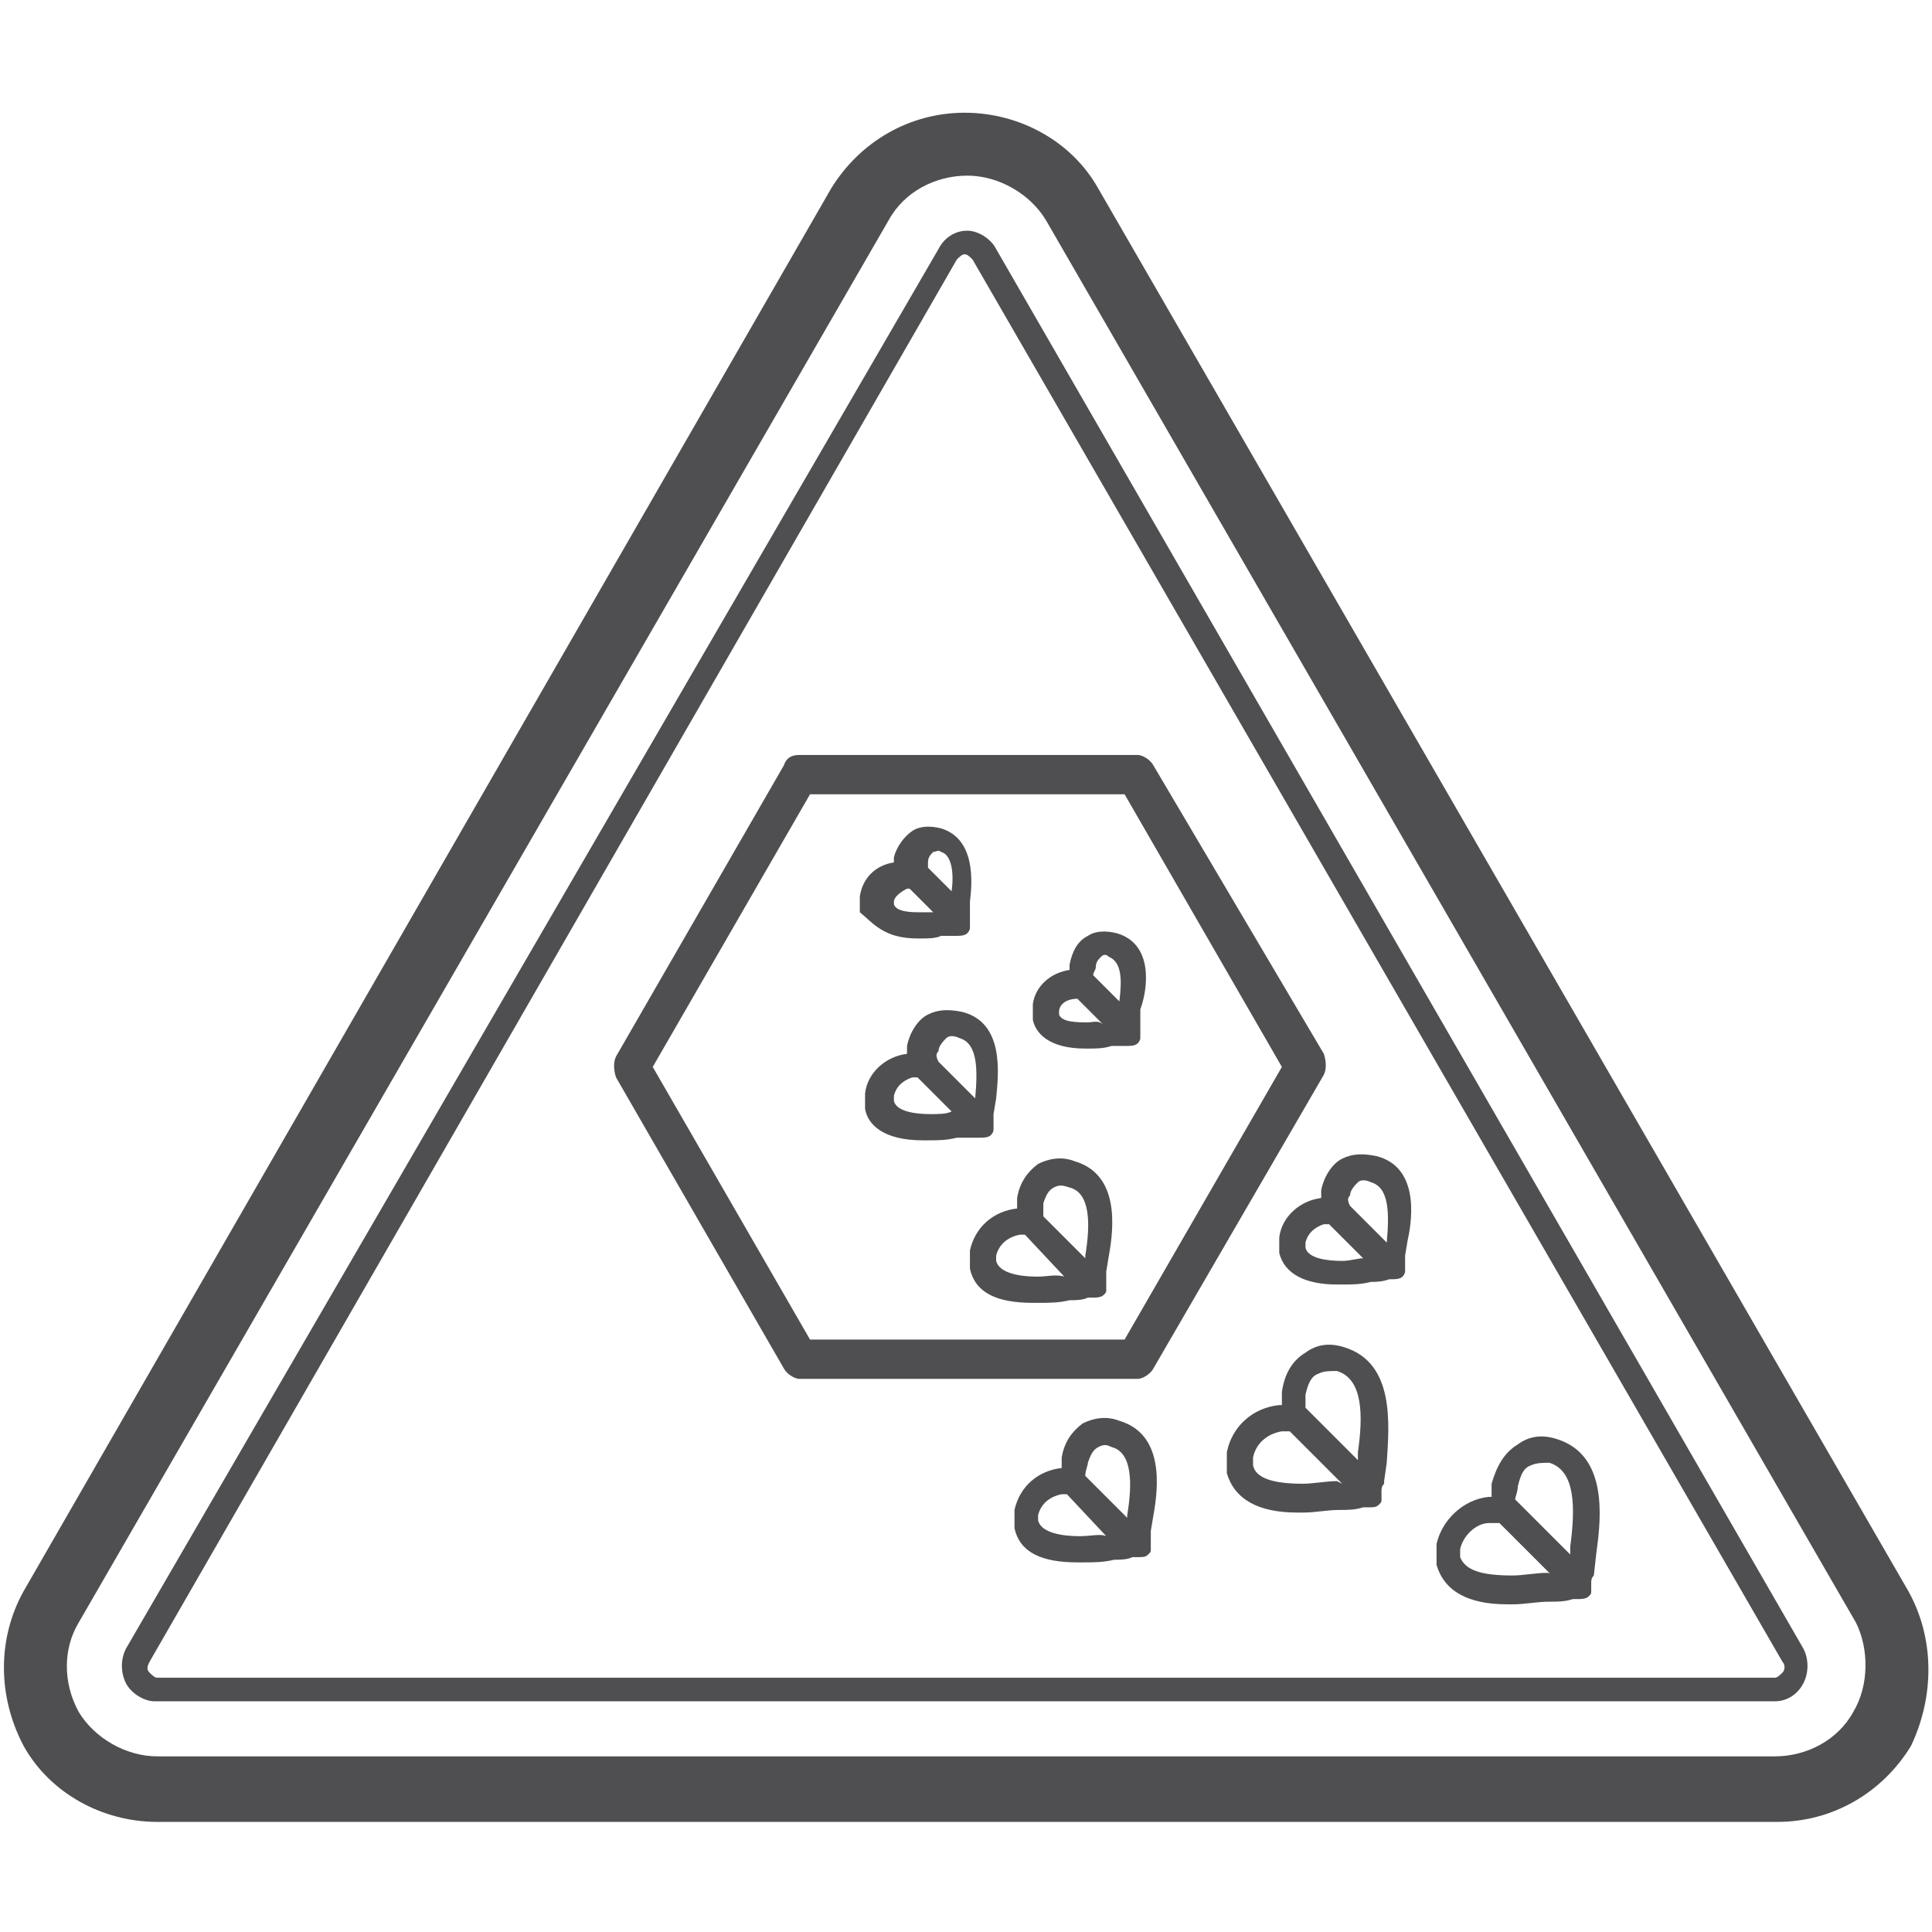
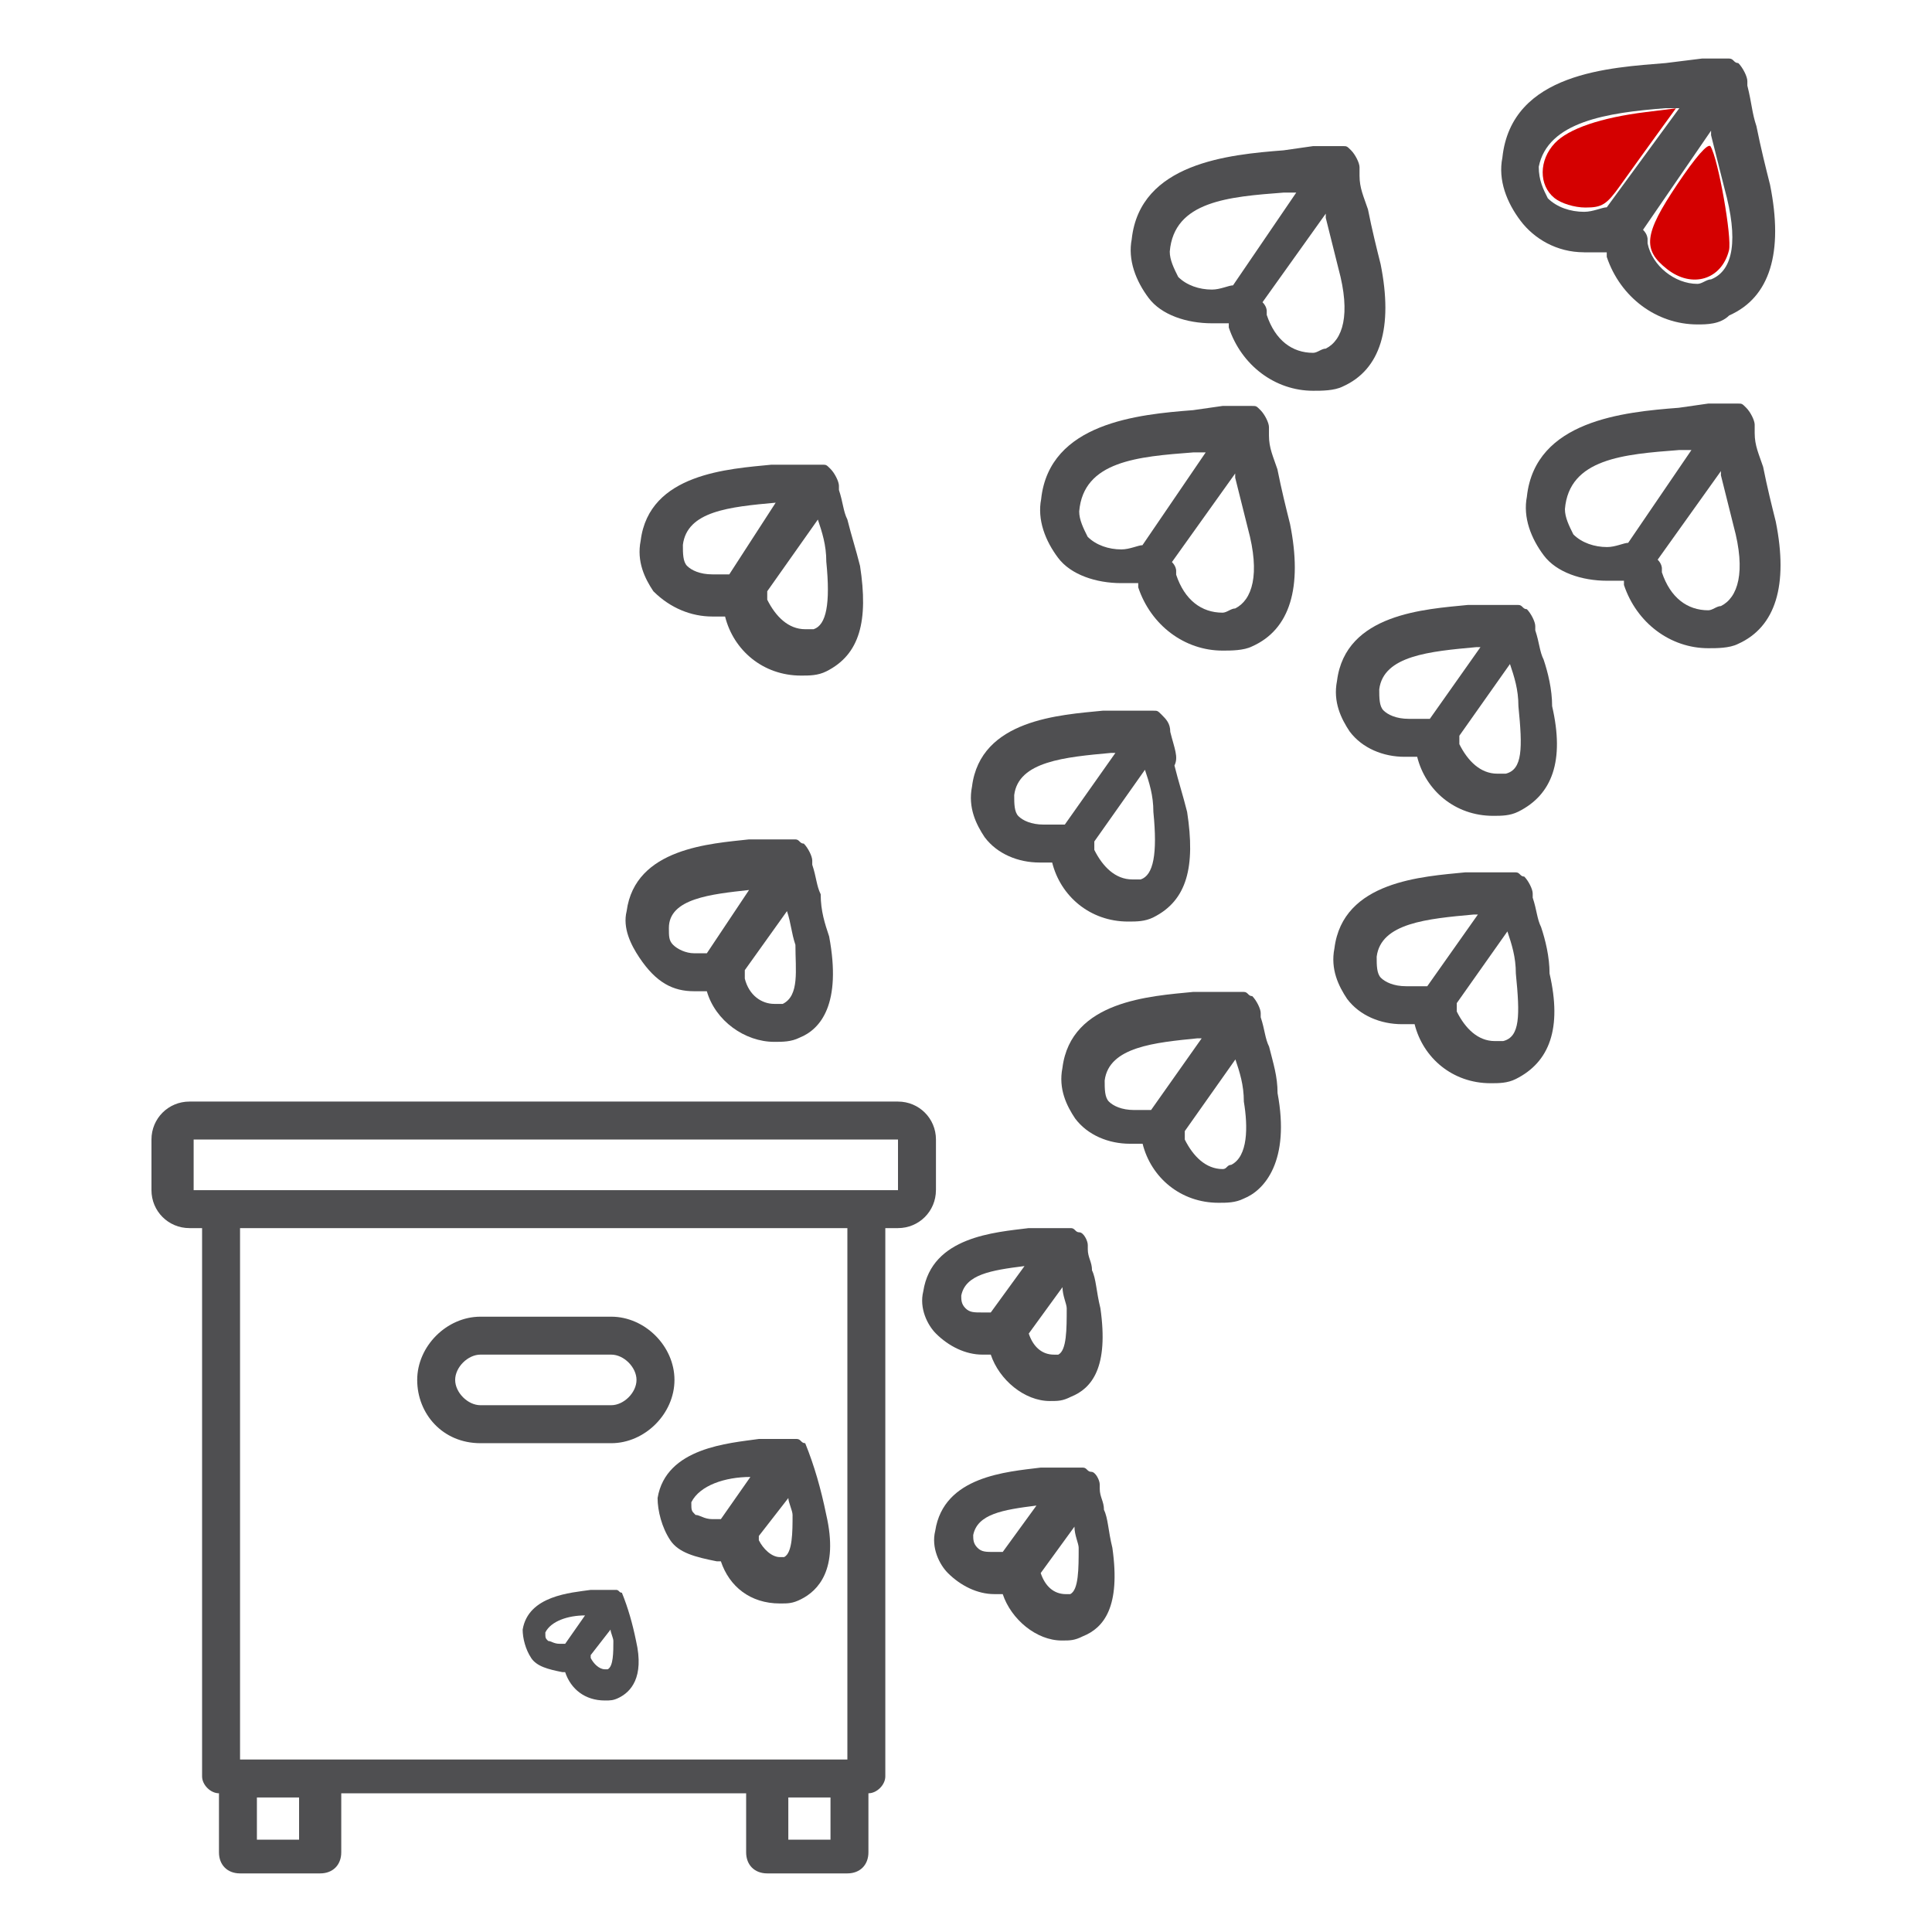
<svg xmlns="http://www.w3.org/2000/svg" version="1.0" id="Capa_1" x="0px" y="0px" viewBox="0 0 73.7 73.7" style="enable-background:new 0 0 73.7 73.7;" xml:space="preserve">
-   <style type="text/css">
+   <defs id="defs37" />
+   <style type="text/css" id="style2">
	.st0{fill:#4F4F51;}
+ 	.st1{fill:none;stroke:#4F4F51;stroke-width:1.5;stroke-linecap:round;stroke-linejoin:round;stroke-miterlimit:10;}
+ 	.st2{fill:none;stroke:#4F4F51;stroke-width:2;stroke-linecap:round;stroke-linejoin:round;stroke-miterlimit:10;}
+ 	.st3{fill:none;stroke:#4F4F51;stroke-width:2;stroke-miterlimit:10;}
+ 	.st4{fill:none;stroke:#4F4F51;stroke-width:1.5;stroke-miterlimit:10;}
+ 	.st5{fill:none;stroke:#4F4F51;stroke-width:3;stroke-linecap:round;stroke-linejoin:round;stroke-miterlimit:10;}
+ 	.st6{fill:none;stroke:#4F4F51;stroke-linecap:round;stroke-linejoin:round;stroke-miterlimit:10;}
+ 	.st7{fill:none;stroke:#4F4F51;stroke-width:2.2;stroke-linecap:round;stroke-linejoin:round;stroke-miterlimit:10;}
+ 	.st8{fill:none;stroke:#4F4F51;stroke-width:1.5;stroke-linejoin:round;stroke-miterlimit:10;}
+ 	.st9{fill:#4F4F51;stroke:#4F4F51;stroke-linecap:round;stroke-linejoin:round;stroke-miterlimit:10;}
+ 	.st10{fill:none;stroke:#4F4F51;stroke-linejoin:round;stroke-miterlimit:10;}
+ 	.st11{fill:none;stroke:#4F4F51;stroke-width:0.75;stroke-linecap:round;stroke-linejoin:round;stroke-miterlimit:10;}
+ 	.st12{fill:none;stroke:#4F4F51;stroke-width:0.75;stroke-linejoin:round;stroke-miterlimit:10;}
+ 	.st13{fill:none;stroke:#4F4F51;stroke-width:0.25;stroke-linejoin:round;stroke-miterlimit:10;}
+ 	.st14{fill:none;stroke:#4F4F51;stroke-miterlimit:10;}
</style>
-   <g>
-     <path class="st0" d="M72.8,60.7L41.9,7.2c-1-1.8-3-2.9-5.1-2.9c-2.1,0-4,1.1-5.1,2.9L0.9,60.7c-1,1.8-1,4,0,5.9   c1,1.8,3,2.9,5.1,2.9h61.8c2.1,0,4-1.1,5.1-2.9C73.8,64.7,73.8,62.5,72.8,60.7z M70.7,65.3c-0.6,1.1-1.8,1.7-3,1.7H6   c-1.2,0-2.4-0.7-3-1.7c-0.6-1.1-0.6-2.4,0-3.4L33.9,8.4c0.6-1.1,1.8-1.7,3-1.7c1.2,0,2.4,0.7,3,1.7l30.9,53.5   C71.3,62.9,71.3,64.3,70.7,65.3z" />
-     <path class="st0" d="M38,9.5c-0.2-0.4-0.7-0.7-1.1-0.7c-0.5,0-0.9,0.3-1.1,0.7L4.8,62.9c-0.2,0.4-0.2,0.9,0,1.3   c0.2,0.4,0.7,0.7,1.1,0.7h61.8c0.5,0,0.9-0.3,1.1-0.7c0.2-0.4,0.2-0.9,0-1.3L38,9.5z M68,63.8c-0.1,0.1-0.2,0.2-0.3,0.2H6   c-0.1,0-0.2-0.1-0.3-0.2c-0.1-0.1-0.1-0.2,0-0.4L36.5,9.9c0.1-0.1,0.2-0.2,0.3-0.2s0.2,0.1,0.3,0.2L68,63.4   C68.1,63.5,68.1,63.7,68,63.8z" />
-     <path class="st0" d="M44,52.2L50.5,41c0.1-0.2,0.1-0.5,0-0.8L44,29.2c-0.1-0.2-0.4-0.4-0.6-0.4H30.5c-0.3,0-0.5,0.1-0.6,0.4   l-6.4,11.1c-0.1,0.2-0.1,0.5,0,0.8l6.4,11.1c0.1,0.2,0.4,0.4,0.6,0.4h12.9C43.6,52.6,43.9,52.4,44,52.2z M30.9,51.1l-6-10.4l6-10.4   h12l6,10.4l-6,10.4H30.9z" />
-     <path class="st0" d="M42.6,35.6c-0.4-0.1-0.8-0.1-1.1,0.1c-0.4,0.2-0.6,0.6-0.7,1.1c0,0.1,0,0.1,0,0.2c-0.7,0.1-1.3,0.6-1.4,1.3   c0,0.2,0,0.4,0,0.6c0.1,0.5,0.6,1.1,2,1.1c0,0,0.1,0,0.1,0c0.3,0,0.6,0,0.9-0.1c0.2,0,0.4,0,0.5,0c0,0,0.1,0,0.1,0   c0.1,0,0.3,0,0.4-0.1c0,0,0,0,0,0c0,0,0,0,0,0c0,0,0,0,0,0c0,0,0.1-0.1,0.1-0.2c0,0,0-0.1,0-0.1c0,0,0-0.1,0-0.1c0,0,0-0.1,0-0.1   c0-0.1,0-0.1,0-0.2c0,0,0-0.1,0-0.1l0-0.5C43.8,37.7,44,36,42.6,35.6z M41.8,36.9c0-0.2,0.1-0.3,0.2-0.4c0.1-0.1,0.2-0.1,0.3,0   c0.5,0.2,0.5,0.9,0.4,1.7l-1-1C41.7,37.1,41.8,37,41.8,36.9z M41.5,39c-0.4,0-1,0-1.1-0.3c0-0.1,0-0.1,0-0.1c0,0,0,0,0,0   c0-0.3,0.3-0.5,0.7-0.5c0,0,0,0,0,0l1,1C41.9,38.9,41.7,39,41.5,39z" />
-     <path class="st0" d="M37.4,43.4c0.1,0,0.3,0,0.4-0.1c0,0,0,0,0,0c0,0,0,0,0,0c0,0,0,0,0,0c0,0,0.1-0.1,0.1-0.2c0,0,0-0.1,0-0.1   c0,0,0,0,0-0.1c0,0,0-0.1,0-0.1c0-0.1,0-0.2,0-0.2c0,0,0-0.1,0-0.1l0.1-0.6c0.1-1,0.3-2.9-1.3-3.3c-0.5-0.1-0.9-0.1-1.3,0.1   c-0.4,0.2-0.7,0.7-0.8,1.2c0,0.1,0,0.2,0,0.3c-0.8,0.1-1.5,0.7-1.6,1.5c0,0.2,0,0.4,0,0.6c0.1,0.6,0.7,1.2,2.2,1.2   c0.1,0,0.1,0,0.2,0c0.4,0,0.7,0,1.1-0.1C36.8,43.4,37,43.4,37.4,43.4C37.4,43.4,37.4,43.4,37.4,43.4z M35.8,40.1   c0-0.2,0.2-0.4,0.3-0.5c0.1-0.1,0.3-0.1,0.5,0c0.7,0.2,0.7,1.2,0.6,2.3l-1.4-1.4C35.7,40.3,35.7,40.2,35.8,40.1z M35.5,42.5   c-0.6,0-1.3-0.1-1.4-0.5c0-0.1,0-0.1,0-0.2c0,0,0,0,0,0c0.1-0.4,0.4-0.6,0.7-0.7c0,0,0.1,0,0.1,0c0,0,0.1,0,0.1,0l1.3,1.3   C36.1,42.5,35.8,42.5,35.5,42.5z" />
-     <path class="st0" d="M35,35.8c0,0,0.1,0,0.1,0c0.3,0,0.6,0,0.8-0.1c0.2,0,0.4,0,0.5,0c0,0,0.1,0,0.1,0c0.1,0,0.3,0,0.4-0.1   c0,0,0,0,0,0c0,0,0,0,0,0c0,0,0,0,0,0c0,0,0.1-0.1,0.1-0.2c0,0,0-0.1,0-0.1c0,0,0-0.1,0-0.1c0,0,0-0.1,0-0.1c0-0.1,0-0.1,0-0.3   l0-0.4c0.1-0.8,0.2-2.4-1.1-2.8c-0.4-0.1-0.8-0.1-1.1,0.1c-0.3,0.2-0.6,0.6-0.7,1c0,0,0,0.1,0,0.2c-0.7,0.1-1.2,0.6-1.3,1.3   c0,0.2,0,0.4,0,0.6C33.3,35.2,33.7,35.8,35,35.8z M35.4,32.9c0-0.2,0.1-0.3,0.2-0.4c0.1,0,0.2-0.1,0.3,0c0.4,0.1,0.5,0.8,0.4,1.5   l-0.9-0.9C35.4,33.1,35.4,33,35.4,32.9z M34.1,34.4c0-0.2,0.3-0.4,0.5-0.5c0,0,0.1,0,0.1,0c0,0,0,0,0,0l0.9,0.9c-0.2,0-0.3,0-0.5,0   c-0.3,0-0.9,0-1-0.3C34.1,34.5,34.1,34.4,34.1,34.4C34.1,34.4,34.1,34.4,34.1,34.4z" />
-     <path class="st0" d="M41,44.3c-0.5-0.2-1-0.1-1.4,0.1c-0.4,0.3-0.7,0.7-0.8,1.3c0,0.1,0,0.2,0,0.4c0,0,0,0,0,0   c-0.9,0.1-1.6,0.7-1.8,1.6c0,0.2,0,0.5,0,0.7c0.2,0.9,1,1.3,2.4,1.3c0.1,0,0.1,0,0.2,0c0.4,0,0.8,0,1.2-0.1c0.2,0,0.5,0,0.7-0.1   c0,0,0.1,0,0.1,0c0,0,0.1,0,0.1,0c0.1,0,0.3,0,0.4-0.1c0.1-0.1,0.1-0.1,0.1-0.2c0,0,0-0.1,0-0.1c0,0,0-0.1,0-0.1c0,0,0-0.1,0-0.1   c0-0.1,0-0.2,0-0.3c0,0,0-0.1,0-0.1l0.1-0.6C42.5,46.8,42.7,44.8,41,44.3z M39.8,45.9c0.1-0.3,0.2-0.5,0.4-0.6   c0.2-0.1,0.3-0.1,0.6,0c0.8,0.2,0.8,1.4,0.6,2.6l0,0.1l-1.6-1.6C39.8,46.2,39.8,46,39.8,45.9z M39.6,48.7c-0.9,0-1.5-0.2-1.6-0.6   c0-0.1,0-0.2,0-0.2c0,0,0,0,0,0c0.1-0.4,0.4-0.7,0.9-0.8c0,0,0.1,0,0.1,0c0,0,0.1,0,0.1,0l1.5,1.6C40.3,48.6,39.9,48.7,39.6,48.7z" />
-     <path class="st0" d="M52.5,44.1c-0.5-0.1-0.9-0.1-1.3,0.1c-0.4,0.2-0.7,0.7-0.8,1.2c0,0.1,0,0.2,0,0.3c-0.8,0.1-1.5,0.7-1.6,1.5   c0,0.2,0,0.4,0,0.6c0.2,0.8,1,1.2,2.2,1.2c0.1,0,0.1,0,0.2,0c0.4,0,0.7,0,1.1-0.1c0.2,0,0.4,0,0.7-0.1c0,0,0,0,0.1,0   c0.1,0,0.3,0,0.4-0.1c0,0,0,0,0,0c0,0,0,0,0,0c0,0,0,0,0,0c0,0,0.1-0.1,0.1-0.2c0,0,0-0.1,0-0.1c0,0,0-0.1,0-0.1c0,0,0-0.1,0-0.1   c0-0.1,0-0.2,0-0.2c0,0,0-0.1,0-0.1l0.1-0.6C53.9,46.4,54.1,44.5,52.5,44.1z M51.5,45.6c0-0.2,0.2-0.4,0.3-0.5   c0.1-0.1,0.3-0.1,0.5,0c0.7,0.2,0.7,1.2,0.6,2.3l-1.4-1.4C51.4,45.8,51.4,45.7,51.5,45.6z M51.2,48.1c-0.6,0-1.3-0.1-1.4-0.5   c0-0.1,0-0.1,0-0.2c0,0,0,0,0,0c0.1-0.4,0.4-0.6,0.7-0.7c0,0,0.1,0,0.1,0c0,0,0.1,0,0.1,0l1.3,1.3C51.8,48,51.5,48.1,51.2,48.1z" />
-     <path class="st0" d="M42.7,54.2c-0.5-0.2-1-0.1-1.4,0.1c-0.4,0.3-0.7,0.7-0.8,1.3c0,0.1,0,0.2,0,0.4c0,0,0,0,0,0   c-0.9,0.1-1.6,0.7-1.8,1.6c0,0.2,0,0.5,0,0.7c0.2,0.9,1,1.3,2.4,1.3c0.1,0,0.1,0,0.2,0c0.4,0,0.8,0,1.2-0.1c0.2,0,0.5,0,0.7-0.1   c0,0,0.1,0,0.1,0c0,0,0.1,0,0.1,0c0.2,0,0.3,0,0.4-0.1c0.1-0.1,0.1-0.1,0.1-0.2c0,0,0-0.1,0-0.1c0,0,0-0.1,0-0.1c0,0,0-0.1,0-0.1   c0-0.1,0-0.2,0-0.3c0,0,0-0.1,0-0.1l0.1-0.6C44.2,56.7,44.4,54.7,42.7,54.2z M41.5,55.8c0.1-0.3,0.2-0.5,0.4-0.6   c0.2-0.1,0.3-0.1,0.5,0c0.8,0.2,0.8,1.4,0.6,2.6l0,0.1l-1.6-1.6C41.4,56.1,41.5,55.9,41.5,55.8z M41.2,58.6c-0.9,0-1.5-0.2-1.6-0.6   c0-0.1,0-0.2,0-0.2c0,0,0,0,0,0c0.1-0.4,0.4-0.7,0.9-0.8c0,0,0.1,0,0.1,0c0,0,0.1,0,0.1,0l1.5,1.6C42,58.5,41.6,58.6,41.2,58.6z" />
-     <path class="st0" d="M51.3,51.4c-0.6-0.2-1.1-0.1-1.5,0.2c-0.5,0.3-0.8,0.8-0.9,1.5c0,0.1,0,0.3,0,0.5c0,0-0.1,0-0.1,0   c-1,0.1-1.8,0.8-2,1.8c0,0.3,0,0.5,0,0.8c0.3,1,1.2,1.5,2.7,1.5c0.1,0,0.1,0,0.2,0c0.5,0,0.9-0.1,1.4-0.1c0.3,0,0.6,0,0.9-0.1   c0,0,0.1,0,0.1,0c0,0,0.1,0,0.1,0c0.2,0,0.3,0,0.4-0.1c0.1-0.1,0.1-0.1,0.1-0.2c0,0,0-0.1,0-0.1c0,0,0,0,0-0.1c0,0,0-0.1,0-0.1   c0-0.1,0-0.2,0.1-0.3c0,0,0-0.1,0-0.1l0.1-0.7C53,54.3,53.2,52,51.3,51.4z M49.8,53.2c0.1-0.4,0.2-0.7,0.5-0.8   c0.2-0.1,0.4-0.1,0.7-0.1c1,0.3,1,1.7,0.8,3.1l0,0.3l-2-2C49.8,53.6,49.8,53.4,49.8,53.2z M51,56.5c-0.4,0-0.9,0.1-1.3,0.1   c-1.1,0-1.8-0.2-1.9-0.7c0-0.1,0-0.2,0-0.3c0,0,0,0,0,0c0.1-0.5,0.5-0.9,1.1-1l0.1,0c0.1,0,0.1,0,0.2,0l2,2   C51,56.5,51,56.5,51,56.5z" />
-     <path class="st0" d="M59.4,54.9c-0.6-0.2-1.1-0.1-1.5,0.2c-0.5,0.3-0.8,0.8-1,1.5c0,0.1,0,0.3,0,0.5c0,0-0.1,0-0.1,0   c-1,0.1-1.8,0.9-2,1.8c0,0.3,0,0.5,0,0.8c0.3,1,1.2,1.5,2.7,1.5c0.1,0,0.1,0,0.2,0c0.5,0,0.9-0.1,1.4-0.1c0.3,0,0.6,0,0.9-0.1   c0,0,0.1,0,0.1,0c0,0,0.1,0,0.1,0c0.1,0,0.3,0,0.4-0.1c0.1-0.1,0.1-0.1,0.1-0.2c0,0,0-0.1,0-0.1c0,0,0,0,0-0.1c0,0,0-0.1,0-0.1   c0-0.1,0-0.2,0.1-0.3l0.1-0.9C61.1,57.8,61.3,55.5,59.4,54.9z M57.9,56.7c0.1-0.4,0.2-0.7,0.5-0.8c0.2-0.1,0.5-0.1,0.7-0.1   c1,0.3,1,1.7,0.8,3.2l0,0.3l-2.1-2.1C57.8,57.1,57.9,56.9,57.9,56.7z M59,60c-0.4,0-0.9,0.1-1.3,0.1c-1.2,0-1.8-0.2-2-0.7   c0-0.1,0-0.2,0-0.3c0,0,0,0,0,0c0.1-0.5,0.6-1,1.1-1c0,0,0.1,0,0.2,0c0.1,0,0.1,0,0.2,0l2,2C59.1,60,59.1,60,59,60z" />
+   <g id="g932" transform="translate(2.183973,0.0296176)">
+     <path class="st0" d="m 39.473,48.428 c 0,-0.322 -0.161,-0.483 -0.161,-0.804 0,0 0,-0.161 0,-0.161 0,-0.161 -0.161,-0.483 -0.322,-0.483 0,0 0,0 0,0 0,0 0,0 0,0 0,0 0,0 0,0 -0.161,0 -0.161,-0.161 -0.322,-0.161 0,0 -0.161,0 -0.161,0 0,0 -0.161,0 -0.161,0 0,0 -0.161,0 -0.161,0 -0.161,0 -0.161,0 -0.483,0 h -0.644 c -1.287,0.161 -3.7,0.322 -4.022,2.413 -0.161,0.644 0.161,1.287 0.483,1.609 0.483,0.483 1.126,0.804 1.77,0.804 0,0 0.161,0 0.322,0 0.322,0.965 1.287,1.77 2.252,1.77 0,0 0,0 0,0 0.322,0 0.483,0 0.804,-0.161 0.804,-0.322 1.448,-1.126 1.126,-3.379 -0.161,-0.644 -0.161,-1.126 -0.322,-1.448 z m -4.827,1.448 c -0.161,-0.161 -0.161,-0.322 -0.161,-0.483 0.161,-0.804 1.126,-0.965 2.413,-1.126 l -1.287,1.77 c -0.161,0 -0.161,0 -0.322,0 -0.322,0 -0.483,0 -0.644,-0.161 z m 3.54,1.77 c 0,0 -0.161,0 -0.161,0 0,0 0,0 0,0 -0.483,0 -0.804,-0.322 -0.965,-0.804 0,0 0,0 0,0 l 1.287,-1.77 c 0,0.322 0.161,0.644 0.161,0.804 0,0.804 0,1.609 -0.322,1.77 z" id="path8" style="fill:#4f4f51;stroke-width:1.609" />
+     <path class="st0" d="m 23.384,58.725 c 0.322,0.483 0.965,0.644 1.77,0.804 v 0 h 0.161 c 0.322,0.965 1.126,1.609 2.252,1.609 v 0 c 0.322,0 0.483,0 0.804,-0.161 0.644,-0.322 1.448,-1.126 0.965,-3.218 -0.202,-0.992 -0.463,-1.899 -0.804,-2.735 v 0 0 0 c -0.161,0 -0.161,-0.161 -0.322,-0.161 h -0.161 c -0.445,0 -0.915,0 -1.287,0 -1.126,0.161 -3.54,0.322 -3.861,2.252 0,0.483 0.161,1.126 0.483,1.609 z m 4.344,0.644 h -0.161 v 0 c -0.322,0 -0.644,-0.322 -0.804,-0.644 v -0.161 0 l 1.126,-1.448 c 0,0.161 0.161,0.483 0.161,0.644 0,0.644 0,1.448 -0.322,1.609 z m -1.287,-3.057 -1.126,1.609 h -0.322 c -0.322,0 -0.483,-0.161 -0.644,-0.161 -0.161,-0.161 -0.161,-0.161 -0.161,-0.483 0.322,-0.644 1.287,-0.965 2.252,-0.965 z" id="path10" style="fill:#4f4f51;stroke-width:1.609" />
+     <path class="st0" d="m 42.458,27.886 c 0,0 0,0 0,0 0,-0.322 -0.161,-0.483 -0.322,-0.644 -0.161,-0.161 -0.161,-0.161 -0.322,-0.161 0,0 -0.161,0 -0.161,0 0,0 -0.161,0 -0.161,0 0,0 -0.161,0 -0.161,0 0,0 -0.161,0 -0.161,0 0,0 -0.161,0 -0.161,0 0,0 -0.161,0 -0.161,0 h -0.965 c -1.609,0.161 -4.666,0.322 -4.988,2.896 -0.161,0.804 0.161,1.448 0.483,1.931 0.483,0.644 1.287,0.965 2.092,0.965 0,0 0,0 0,0 0.161,0 0.322,0 0.483,0 0,0 0,0 0,0 0.322,1.287 1.448,2.252 2.896,2.252 0,0 0,0 0,0 0.322,0 0.644,0 0.965,-0.161 1.287,-0.644 1.609,-1.931 1.287,-4.022 -0.161,-0.644 -0.322,-1.126 -0.483,-1.77 0.161,-0.322 0,-0.644 -0.161,-1.287 z m -4.827,3.54 c -0.483,0 -0.804,-0.161 -0.965,-0.322 -0.161,-0.161 -0.161,-0.483 -0.161,-0.804 0.161,-1.287 1.931,-1.448 3.7,-1.609 h 0.161 l -1.931,2.735 c -0.322,0 -0.644,0 -0.804,0 z m 3.7,2.092 c -0.161,0 -0.161,0 -0.322,0 0,0 0,0 0,0 0,0 0,0 0,0 0,0 0,0 0,0 -0.644,0 -1.126,-0.483 -1.448,-1.126 0,0 0,-0.161 0,-0.161 0,0 0,-0.161 0,-0.161 l 1.931,-2.735 c 0.161,0.483 0.322,0.965 0.322,1.609 0.161,1.609 0,2.413 -0.483,2.574 z" id="path12" style="fill:#4f4f51;stroke-width:1.609" />
+     <path class="st0" d="m 56.606,35.34 c -0.161,-0.322 -0.161,-0.644 -0.322,-1.126 0,0 0,0 0,-0.161 0,-0.161 -0.161,-0.483 -0.322,-0.644 0,0 0,0 0,0 v 0 0 c -0.161,0 -0.161,-0.161 -0.322,-0.161 0,0 -0.161,0 -0.161,0 0,0 -0.161,0 -0.161,0 0,0 -0.161,0 -0.161,0 0,0 -0.161,0 -0.161,0 0,0 -0.161,0 -0.161,0 0,0 -0.161,0 -0.161,0 h -0.965 c -1.609,0.161 -4.666,0.322 -4.988,2.896 -0.161,0.804 0.161,1.448 0.483,1.931 0.483,0.644 1.287,0.965 2.092,0.965 0,0 0,0 0,0 0.161,0 0.322,0 0.483,0 0,0 0,0 0,0 0.322,1.287 1.448,2.252 2.896,2.252 0.322,0 0.644,0 0.965,-0.161 1.287,-0.644 1.77,-1.931 1.287,-4.022 0,-0.644 -0.161,-1.287 -0.322,-1.77 z m -5.148,2.252 c -0.483,0 -0.804,-0.161 -0.965,-0.322 -0.161,-0.161 -0.161,-0.483 -0.161,-0.804 0.161,-1.287 1.931,-1.448 3.7,-1.609 h 0.161 l -1.931,2.735 c -0.322,0 -0.644,0 -0.804,0 z m 3.7,2.092 c -0.161,0 -0.161,0 -0.322,0 0,0 0,0 0,0 0,0 0,0 0,0 0,0 0,0 0,0 -0.644,0 -1.126,-0.483 -1.448,-1.126 0,0 0,-0.161 0,-0.161 0,0 0,-0.161 0,-0.161 l 1.931,-2.735 c 0.161,0.483 0.322,0.965 0.322,1.609 0.161,1.609 0.161,2.413 -0.483,2.574 z" id="path14" style="fill:#4f4f51;stroke-width:1.609" />
+     <path class="st0" d="m 24.993,23.49 c 0,0 0,0 0,0 0.161,0 0.322,0 0.483,0 0,0 0,0 0,0 0.322,1.287 1.448,2.252 2.896,2.252 0,0 0,0 0,0 0.322,0 0.644,0 0.965,-0.161 1.287,-0.644 1.609,-1.931 1.287,-4.022 -0.161,-0.644 -0.322,-1.126 -0.483,-1.77 -0.161,-0.322 -0.161,-0.644 -0.322,-1.126 0,0 0,0 0,-0.161 0,-0.161 -0.161,-0.483 -0.322,-0.644 -0.161,-0.161 -0.161,-0.161 -0.322,-0.161 0,0 -0.161,0 -0.161,0 0,0 -0.161,0 -0.161,0 0,0 -0.161,0 -0.161,0 0,0 -0.161,0 -0.161,0 0,0 -0.161,0 -0.161,0 0,0 -0.161,0 -0.161,0 h -0.965 c -1.609,0.161 -4.666,0.322 -4.988,2.896 -0.161,0.804 0.161,1.448 0.483,1.931 0.644,0.644 1.448,0.965 2.252,0.965 z m 3.861,0.483 c -0.161,0 -0.161,0 -0.322,0 0,0 0,0 0,0 0,0 0,0 0,0 0,0 0,0 0,0 -0.644,0 -1.126,-0.483 -1.448,-1.126 0,0 0,-0.161 0,-0.161 0,0 0,-0.161 0,-0.161 l 1.931,-2.735 c 0.161,0.483 0.322,0.965 0.322,1.609 0.161,1.609 0,2.413 -0.483,2.574 z m -1.448,-4.827 v 0 l -1.77,2.735 c -0.161,0 -0.322,0 -0.644,0 -0.483,0 -0.804,-0.161 -0.965,-0.322 -0.161,-0.161 -0.161,-0.483 -0.161,-0.804 0.161,-1.287 1.77,-1.448 3.54,-1.609 z" id="path16" style="fill:#4f4f51;stroke-width:1.609" />
+     <path class="st0" d="m 24.297,37.783 c 0,0 0,0 0,0 0.161,0 0.322,0 0.483,0 0.322,1.126 1.448,1.931 2.574,1.931 0,0 0,0 0,0 0,0 0,0 0,0 0.322,0 0.644,0 0.965,-0.161 0.804,-0.322 1.609,-1.287 1.126,-3.861 -0.161,-0.483 -0.322,-0.965 -0.322,-1.609 -0.161,-0.322 -0.161,-0.644 -0.322,-1.126 0,0 0,0 0,-0.161 0,-0.161 -0.161,-0.483 -0.322,-0.644 0,0 0,0 0,0 0,0 0,0 0,0 0,0 0,0 0,0 -0.161,0 -0.161,-0.161 -0.322,-0.161 0,0 0,0 -0.161,0 0,0 -0.161,0 -0.161,0 0,0 -0.161,0 -0.161,0 0,0 -0.161,0 -0.161,0 0,0 -0.161,0 -0.161,0 0,0 -0.161,0 -0.161,0 h -0.804 c -1.448,0.161 -4.344,0.322 -4.666,2.735 -0.161,0.644 0.161,1.287 0.483,1.77 0.644,0.965 1.287,1.287 2.092,1.287 z m 3.379,0.483 c -0.161,0 -0.161,0 -0.322,0 0,0 0,0 0,0 0,0 0,0 0,0 -0.483,0 -0.965,-0.322 -1.126,-0.965 0,0 0,-0.161 0,-0.161 0,0 0,0 0,-0.161 l 1.609,-2.252 c 0.161,0.483 0.161,0.804 0.322,1.287 0,0.965 0.161,1.931 -0.483,2.252 z m -1.287,-4.344 -1.609,2.413 c -0.161,0 -0.322,0 -0.483,0 -0.322,0 -0.644,-0.161 -0.804,-0.322 -0.161,-0.161 -0.161,-0.322 -0.161,-0.644 0,-1.126 1.609,-1.287 3.057,-1.448 z" id="path18" style="fill:#4f4f51;stroke-width:1.609" />
+     <path class="st0" d="m 46.23,39.901 c -0.161,-0.322 -0.161,-0.644 -0.322,-1.126 0,0 0,0 0,-0.161 0,-0.161 -0.161,-0.483 -0.322,-0.644 -0.161,0 -0.161,-0.161 -0.322,-0.161 0,0 -0.161,0 -0.161,0 0,0 0,0 -0.161,0 0,0 -0.161,0 -0.161,0 -0.161,0 -0.322,0 -0.322,0 0,0 -0.161,0 -0.161,0 h -0.965 c -1.609,0.161 -4.666,0.322 -4.988,2.896 -0.161,0.804 0.161,1.448 0.483,1.931 0.483,0.644 1.287,0.965 2.092,0.965 0,0 0,0 0,0 0.161,0 0.322,0 0.483,0 0,0 0,0 0,0 0.322,1.287 1.448,2.252 2.896,2.252 0,0 0,0 0,0 0.322,0 0.644,0 0.965,-0.161 0.804,-0.322 1.77,-1.448 1.287,-4.022 0,-0.644 -0.161,-1.126 -0.322,-1.77 z m -5.148,2.413 c -0.483,0 -0.804,-0.161 -0.965,-0.322 -0.161,-0.161 -0.161,-0.483 -0.161,-0.804 0.161,-1.287 1.931,-1.448 3.54,-1.609 h 0.161 l -1.931,2.735 c -0.322,0 -0.483,0 -0.644,0 z m 3.7,2.092 c -0.161,0 -0.161,0.161 -0.322,0.161 0,0 0,0 0,0 -0.644,0 -1.126,-0.483 -1.448,-1.126 0,0 0,-0.161 0,-0.161 0,0 0,-0.161 0,-0.161 l 1.931,-2.735 c 0.161,0.483 0.322,0.965 0.322,1.609 0.161,0.965 0.161,2.092 -0.483,2.413 z" id="path20" style="fill:#4f4f51;stroke-width:1.609" />
+     <path class="st0" d="m 37.535,18.998 c -0.161,0.804 0.161,1.609 0.644,2.252 0.483,0.644 1.448,0.965 2.413,0.965 0,0 0,0 0,0 0.161,0 0.483,0 0.644,0 0,0 0,0.161 0,0.161 0.483,1.448 1.77,2.413 3.218,2.413 0,0 0,0 0,0 0.322,0 0.804,0 1.126,-0.161 1.448,-0.644 1.931,-2.252 1.448,-4.666 -0.161,-0.644 -0.322,-1.287 -0.483,-2.092 -0.161,-0.483 -0.322,-0.804 -0.322,-1.287 0,0 0,-0.161 0,-0.161 0,0 0,-0.161 0,-0.161 0,-0.161 -0.161,-0.483 -0.322,-0.644 -0.161,-0.161 -0.161,-0.161 -0.322,-0.161 0,0 -0.161,0 -0.161,0 0,0 0,0 -0.161,0 0,0 -0.161,0 -0.161,0 -0.161,0 -0.322,0 -0.483,0 0,0 -0.161,0 -0.161,0 l -1.126,0.161 c -2.092,0.161 -5.47,0.483 -5.792,3.379 z m 7.401,4.183 c -0.161,0 -0.322,0.161 -0.483,0.161 0,0 0,0 0,0 0,0 0,0 0,0 -0.804,0 -1.448,-0.483 -1.77,-1.448 0,0 0,-0.161 0,-0.161 0,0 0,-0.161 -0.161,-0.322 l 2.413,-3.379 c 0,0 0,0.161 0,0.161 0.161,0.644 0.322,1.287 0.483,1.931 0.483,1.77 0.161,2.735 -0.483,3.057 z m -1.609,-5.953 h 0.483 l -2.413,3.54 c -0.161,0 -0.483,0.161 -0.804,0.161 -0.483,0 -0.965,-0.161 -1.287,-0.483 -0.161,-0.322 -0.322,-0.644 -0.322,-0.965 0.161,-1.931 2.252,-2.092 4.344,-2.252 z" id="path22" style="fill:#4f4f51;stroke-width:1.609" />
+     <path class="st0" d="m 33.52,45.371 v -1.931 c 0,-0.804 -0.644,-1.448 -1.448,-1.448 H 5.042 c -0.804,0 -1.448,0.644 -1.448,1.448 v 1.931 c 0,0.804 0.644,1.448 1.448,1.448 H 5.525 v 20.916 c 0,0.322 0.322,0.644 0.644,0.644 v 2.252 c 0,0.483 0.322,0.804 0.804,0.804 h 3.057 c 0.483,0 0.804,-0.322 0.804,-0.804 v -2.252 h 15.445 v 2.252 c 0,0.483 0.322,0.804 0.804,0.804 h 3.057 c 0.483,0 0.804,-0.322 0.804,-0.804 v -2.252 c 0.322,0 0.644,-0.322 0.644,-0.644 V 46.819 h 0.483 c 0.804,0 1.448,-0.644 1.448,-1.448 z M 9.225,70.148 H 7.616 v -1.609 h 1.609 z m 20.272,0 h -1.609 v -1.609 h 1.609 z m 0.644,-3.057 c -7.937,0 -16.306,0 -23.168,0 V 46.819 H 30.141 Z M 5.203,45.371 V 43.44 H 32.072 v 1.931 z" id="path26" style="fill:#4f4f51;stroke-width:1.609" />
+     <path class="st0" d="m 16.144,55.024 h 4.988 c 1.287,0 2.413,-1.126 2.413,-2.413 0,-1.287 -1.126,-2.413 -2.413,-2.413 h -4.988 c -1.287,0 -2.413,1.126 -2.413,2.413 0,1.287 0.965,2.413 2.413,2.413 z m 0,-3.379 h 4.988 c 0.483,0 0.965,0.483 0.965,0.965 0,0.483 -0.483,0.965 -0.965,0.965 h -4.988 c -0.483,0 -0.965,-0.483 -0.965,-0.965 0,-0.483 0.483,-0.965 0.965,-0.965 z" id="path28" style="fill:#4f4f51;stroke-width:1.609" />
+     <g transform="matrix(1.075529,0,0,1.068321,-5.38874,-3.527654)" id="g905">
+       <path style="fill:#4f4f51;stroke-width:1.609" id="path24" d="m 59.164,12.285 c 0,0 0,0 0,0 0.161,0 0.483,0 0.804,0 0,0 0,0.161 0,0.161 0.483,1.448 1.77,2.413 3.218,2.413 0,0 0,0 0,0 0.322,0 0.804,0 1.126,-0.322 1.448,-0.644 1.931,-2.252 1.448,-4.666 -0.161,-0.644 -0.322,-1.287 -0.483,-2.092 -0.161,-0.483 -0.161,-0.804 -0.322,-1.448 0,0 0,-0.161 0,-0.161 0,-0.161 -0.161,-0.483 -0.322,-0.644 0,0 0,0 0,0 0,0 0,0 0,0 0,0 0,0 0,0 -0.161,0 -0.161,-0.161 -0.322,-0.161 0,0 -0.161,0 -0.161,0 0,0 0,0 -0.161,0 0,0 -0.161,0 -0.161,0 -0.161,0 -0.322,0 -0.483,0 l -1.287,0.161 c -1.931,0.161 -5.47,0.322 -5.792,3.379 -0.161,0.804 0.161,1.609 0.644,2.252 0.483,0.644 1.287,1.126 2.252,1.126 z m 4.505,0.965 c -0.161,0 -0.322,0.161 -0.483,0.161 0,0 0,0 0,0 0,0 0,0 0,0 -0.804,0 -1.609,-0.644 -1.77,-1.448 v -0.161 c 0,0 0,-0.161 -0.161,-0.322 l 2.413,-3.54 c 0,0 0,0.161 0,0.161 0.161,0.644 0.322,1.287 0.483,1.931 0.483,1.77 0.322,2.896 -0.483,3.218 z M 62.06,7.137 h 0.483 l -2.574,3.54 c -0.161,0 -0.483,0.161 -0.804,0.161 -0.483,0 -0.965,-0.161 -1.287,-0.483 -0.161,-0.322 -0.322,-0.644 -0.322,-1.126 0.322,-1.609 2.413,-1.931 4.505,-2.092 z" class="st0" />
+       <path style="opacity:1;fill:#d40000;fill-opacity:1;stroke:none;stroke-width:0.294;stroke-linejoin:bevel;stroke-miterlimit:4;stroke-dasharray:none;stroke-opacity:1;paint-order:stroke markers fill" d="m 62.113,12.888 c -0.889,-0.7 -0.825,-1.256 0.349,-3.02 0.661,-0.994 1.104,-1.502 1.188,-1.365 0.27,0.437 0.767,3.259 0.653,3.712 -0.263,1.048 -1.306,1.368 -2.19,0.673 z" id="path864" />
+       <path style="opacity:1;fill:#d40000;fill-opacity:1;stroke:none;stroke-width:0.294;stroke-linejoin:bevel;stroke-miterlimit:4;stroke-dasharray:none;stroke-opacity:1;paint-order:stroke markers fill" d="M 58.114,10.346 C 57.551,9.891 57.557,8.991 58.128,8.384 58.612,7.869 59.757,7.476 61.356,7.276 L 62.421,7.143 61.708,8.133 c -0.392,0.545 -0.962,1.342 -1.265,1.771 -0.48,0.678 -0.641,0.781 -1.231,0.781 -0.386,0 -0.86,-0.146 -1.098,-0.339 z" id="path866" />
+     </g>
+     <path style="fill:#4f4f51;stroke-width:1.609" id="path896" d="m 40.99,9.086 c -0.161,0.804 0.161,1.609 0.644,2.252 0.483,0.644 1.448,0.965 2.413,0.965 0,0 0,0 0,0 0.161,0 0.483,0 0.644,0 0,0 0,0.161 0,0.161 0.483,1.448 1.77,2.413 3.218,2.413 0,0 0,0 0,0 0.322,0 0.804,0 1.126,-0.161 1.448,-0.644 1.931,-2.252 1.448,-4.666 -0.161,-0.644 -0.322,-1.287 -0.483,-2.092 -0.161,-0.483 -0.322,-0.804 -0.322,-1.287 0,0 0,-0.161 0,-0.161 0,0 0,-0.161 0,-0.161 0,-0.161 -0.161,-0.483 -0.322,-0.644 -0.161,-0.161 -0.161,-0.161 -0.322,-0.161 0,0 -0.161,0 -0.161,0 0,0 0,0 -0.161,0 0,0 -0.161,0 -0.161,0 -0.161,0 -0.322,0 -0.483,0 0,0 -0.161,0 -0.161,0 l -1.126,0.161 c -2.092,0.161 -5.47,0.483 -5.792,3.379 z m 7.401,4.183 c -0.161,0 -0.322,0.161 -0.483,0.161 0,0 0,0 0,0 0,0 0,0 0,0 -0.804,0 -1.448,-0.483 -1.77,-1.448 0,0 0,-0.161 0,-0.161 0,0 0,-0.161 -0.161,-0.322 l 2.413,-3.379 c 0,0 0,0.161 0,0.161 0.161,0.644 0.322,1.287 0.483,1.931 0.483,1.77 0.161,2.735 -0.483,3.057 z M 46.782,7.316 h 0.483 l -2.413,3.54 c -0.161,0 -0.483,0.161 -0.804,0.161 -0.483,0 -0.965,-0.161 -1.287,-0.483 -0.161,-0.322 -0.322,-0.644 -0.322,-0.965 0.161,-1.931 2.252,-2.092 4.344,-2.252 z" class="st0" />
+     <path style="fill:#4f4f51;stroke-width:1.609" id="path900" d="m 39.929,57.564 c 0,-0.322 -0.161,-0.483 -0.161,-0.804 0,0 0,-0.161 0,-0.161 0,-0.161 -0.161,-0.483 -0.322,-0.483 0,0 0,0 0,0 0,0 0,0 0,0 0,0 0,0 0,0 -0.161,0 -0.161,-0.161 -0.322,-0.161 0,0 -0.161,0 -0.161,0 0,0 -0.161,0 -0.161,0 0,0 -0.161,0 -0.161,0 -0.161,0 -0.161,0 -0.483,0 h -0.644 c -1.287,0.161 -3.7,0.322 -4.022,2.413 -0.161,0.644 0.161,1.287 0.483,1.609 0.483,0.483 1.126,0.804 1.77,0.804 0,0 0.161,0 0.322,0 0.322,0.965 1.287,1.77 2.252,1.77 0,0 0,0 0,0 0.322,0 0.483,0 0.804,-0.161 0.804,-0.322 1.448,-1.126 1.126,-3.379 -0.161,-0.644 -0.161,-1.126 -0.322,-1.448 z m -4.827,1.448 c -0.161,-0.161 -0.161,-0.322 -0.161,-0.483 0.161,-0.804 1.126,-0.965 2.413,-1.126 l -1.287,1.77 c -0.161,0 -0.161,0 -0.322,0 -0.322,0 -0.483,0 -0.644,-0.161 z m 3.54,1.77 c 0,0 -0.161,0 -0.161,0 0,0 0,0 0,0 -0.483,0 -0.804,-0.322 -0.965,-0.804 0,0 0,0 0,0 l 1.287,-1.77 c 0,0.322 0.161,0.644 0.161,0.804 0,0.804 0,1.609 -0.322,1.77 z" class="st0" />
+     <path class="st0" d="m 56.064,18.907 c -0.161,0.804 0.161,1.609 0.644,2.252 0.483,0.644 1.448,0.965 2.413,0.965 0,0 0,0 0,0 0.161,0 0.483,0 0.644,0 0,0 0,0.161 0,0.161 0.483,1.448 1.77,2.413 3.218,2.413 0,0 0,0 0,0 0.322,0 0.804,0 1.126,-0.161 1.448,-0.644 1.931,-2.252 1.448,-4.666 -0.161,-0.644 -0.322,-1.287 -0.483,-2.092 -0.161,-0.483 -0.322,-0.804 -0.322,-1.287 0,0 0,-0.161 0,-0.161 0,0 0,-0.161 0,-0.161 0,-0.161 -0.161,-0.483 -0.322,-0.644 -0.161,-0.161 -0.161,-0.161 -0.322,-0.161 0,0 -0.161,0 -0.161,0 0,0 0,0 -0.161,0 0,0 -0.161,0 -0.161,0 -0.161,0 -0.322,0 -0.483,0 0,0 -0.161,0 -0.161,0 l -1.126,0.161 c -2.092,0.161 -5.47,0.483 -5.792,3.379 z m 7.401,4.183 c -0.161,0 -0.322,0.161 -0.483,0.161 0,0 0,0 0,0 0,0 0,0 0,0 -0.804,0 -1.448,-0.483 -1.77,-1.448 0,0 0,-0.161 0,-0.161 0,0 0,-0.161 -0.161,-0.322 l 2.413,-3.379 c 0,0 0,0.161 0,0.161 0.161,0.644 0.322,1.287 0.483,1.931 0.483,1.77 0.161,2.735 -0.483,3.057 z M 61.856,17.138 h 0.483 l -2.413,3.54 c -0.161,0 -0.483,0.161 -0.804,0.161 -0.483,0 -0.965,-0.161 -1.287,-0.483 -0.161,-0.322 -0.322,-0.644 -0.322,-0.965 0.161,-1.931 2.252,-2.092 4.344,-2.252 z" id="path907" style="fill:#4f4f51;stroke-width:1.609" />
+     <path style="fill:#4f4f51;stroke-width:1.609" id="path909" d="m 56.704,25.14 c -0.161,-0.322 -0.161,-0.644 -0.322,-1.126 0,0 0,0 0,-0.161 0,-0.161 -0.161,-0.483 -0.322,-0.644 0,0 0,0 0,0 v 0 0 c -0.161,0 -0.161,-0.161 -0.322,-0.161 0,0 -0.161,0 -0.161,0 0,0 -0.161,0 -0.161,0 0,0 -0.161,0 -0.161,0 0,0 -0.161,0 -0.161,0 0,0 -0.161,0 -0.161,0 0,0 -0.161,0 -0.161,0 h -0.965 c -1.609,0.161 -4.666,0.322 -4.988,2.896 -0.161,0.804 0.161,1.448 0.483,1.931 0.483,0.644 1.287,0.965 2.092,0.965 0,0 0,0 0,0 0.161,0 0.322,0 0.483,0 0,0 0,0 0,0 0.322,1.287 1.448,2.252 2.896,2.252 0.322,0 0.644,0 0.965,-0.161 1.287,-0.644 1.77,-1.931 1.287,-4.022 0,-0.644 -0.161,-1.287 -0.322,-1.77 z m -5.148,2.252 c -0.483,0 -0.804,-0.161 -0.965,-0.322 -0.161,-0.161 -0.161,-0.483 -0.161,-0.804 0.161,-1.287 1.931,-1.448 3.7,-1.609 h 0.161 l -1.931,2.735 c -0.322,0 -0.644,0 -0.804,0 z m 3.7,2.092 c -0.161,0 -0.161,0 -0.322,0 0,0 0,0 0,0 0,0 0,0 0,0 0,0 0,0 0,0 -0.644,0 -1.126,-0.483 -1.448,-1.126 0,0 0,-0.161 0,-0.161 0,0 0,-0.161 0,-0.161 l 1.931,-2.735 c 0.161,0.483 0.322,0.965 0.322,1.609 0.161,1.609 0.161,2.413 -0.483,2.574 z" class="st0" />
+     <path style="fill:#4f4f51;stroke-width:1.082" id="path911" d="m 18.077,63.216 c 0.216,0.325 0.649,0.433 1.19,0.541 v 0 h 0.108 c 0.216,0.649 0.757,1.082 1.515,1.082 v 0 c 0.216,0 0.325,0 0.541,-0.108 0.433,-0.216 0.974,-0.757 0.649,-2.164 -0.136,-0.667 -0.311,-1.277 -0.541,-1.839 v 0 0 0 c -0.108,0 -0.108,-0.108 -0.216,-0.108 h -0.108 c -0.299,0 -0.615,0 -0.865,0 -0.757,0.108 -2.38,0.216 -2.596,1.515 0,0.325 0.108,0.757 0.325,1.082 z m 2.921,0.433 h -0.108 v 0 c -0.216,0 -0.433,-0.216 -0.541,-0.433 v -0.108 0 l 0.757,-0.974 c 0,0.108 0.108,0.325 0.108,0.433 0,0.433 0,0.974 -0.216,1.082 z m -0.865,-2.055 -0.757,1.082 h -0.216 c -0.216,0 -0.325,-0.108 -0.433,-0.108 -0.108,-0.108 -0.108,-0.108 -0.108,-0.325 0.216,-0.433 0.865,-0.649 1.515,-0.649 z" class="st0" />
  </g>
</svg>
